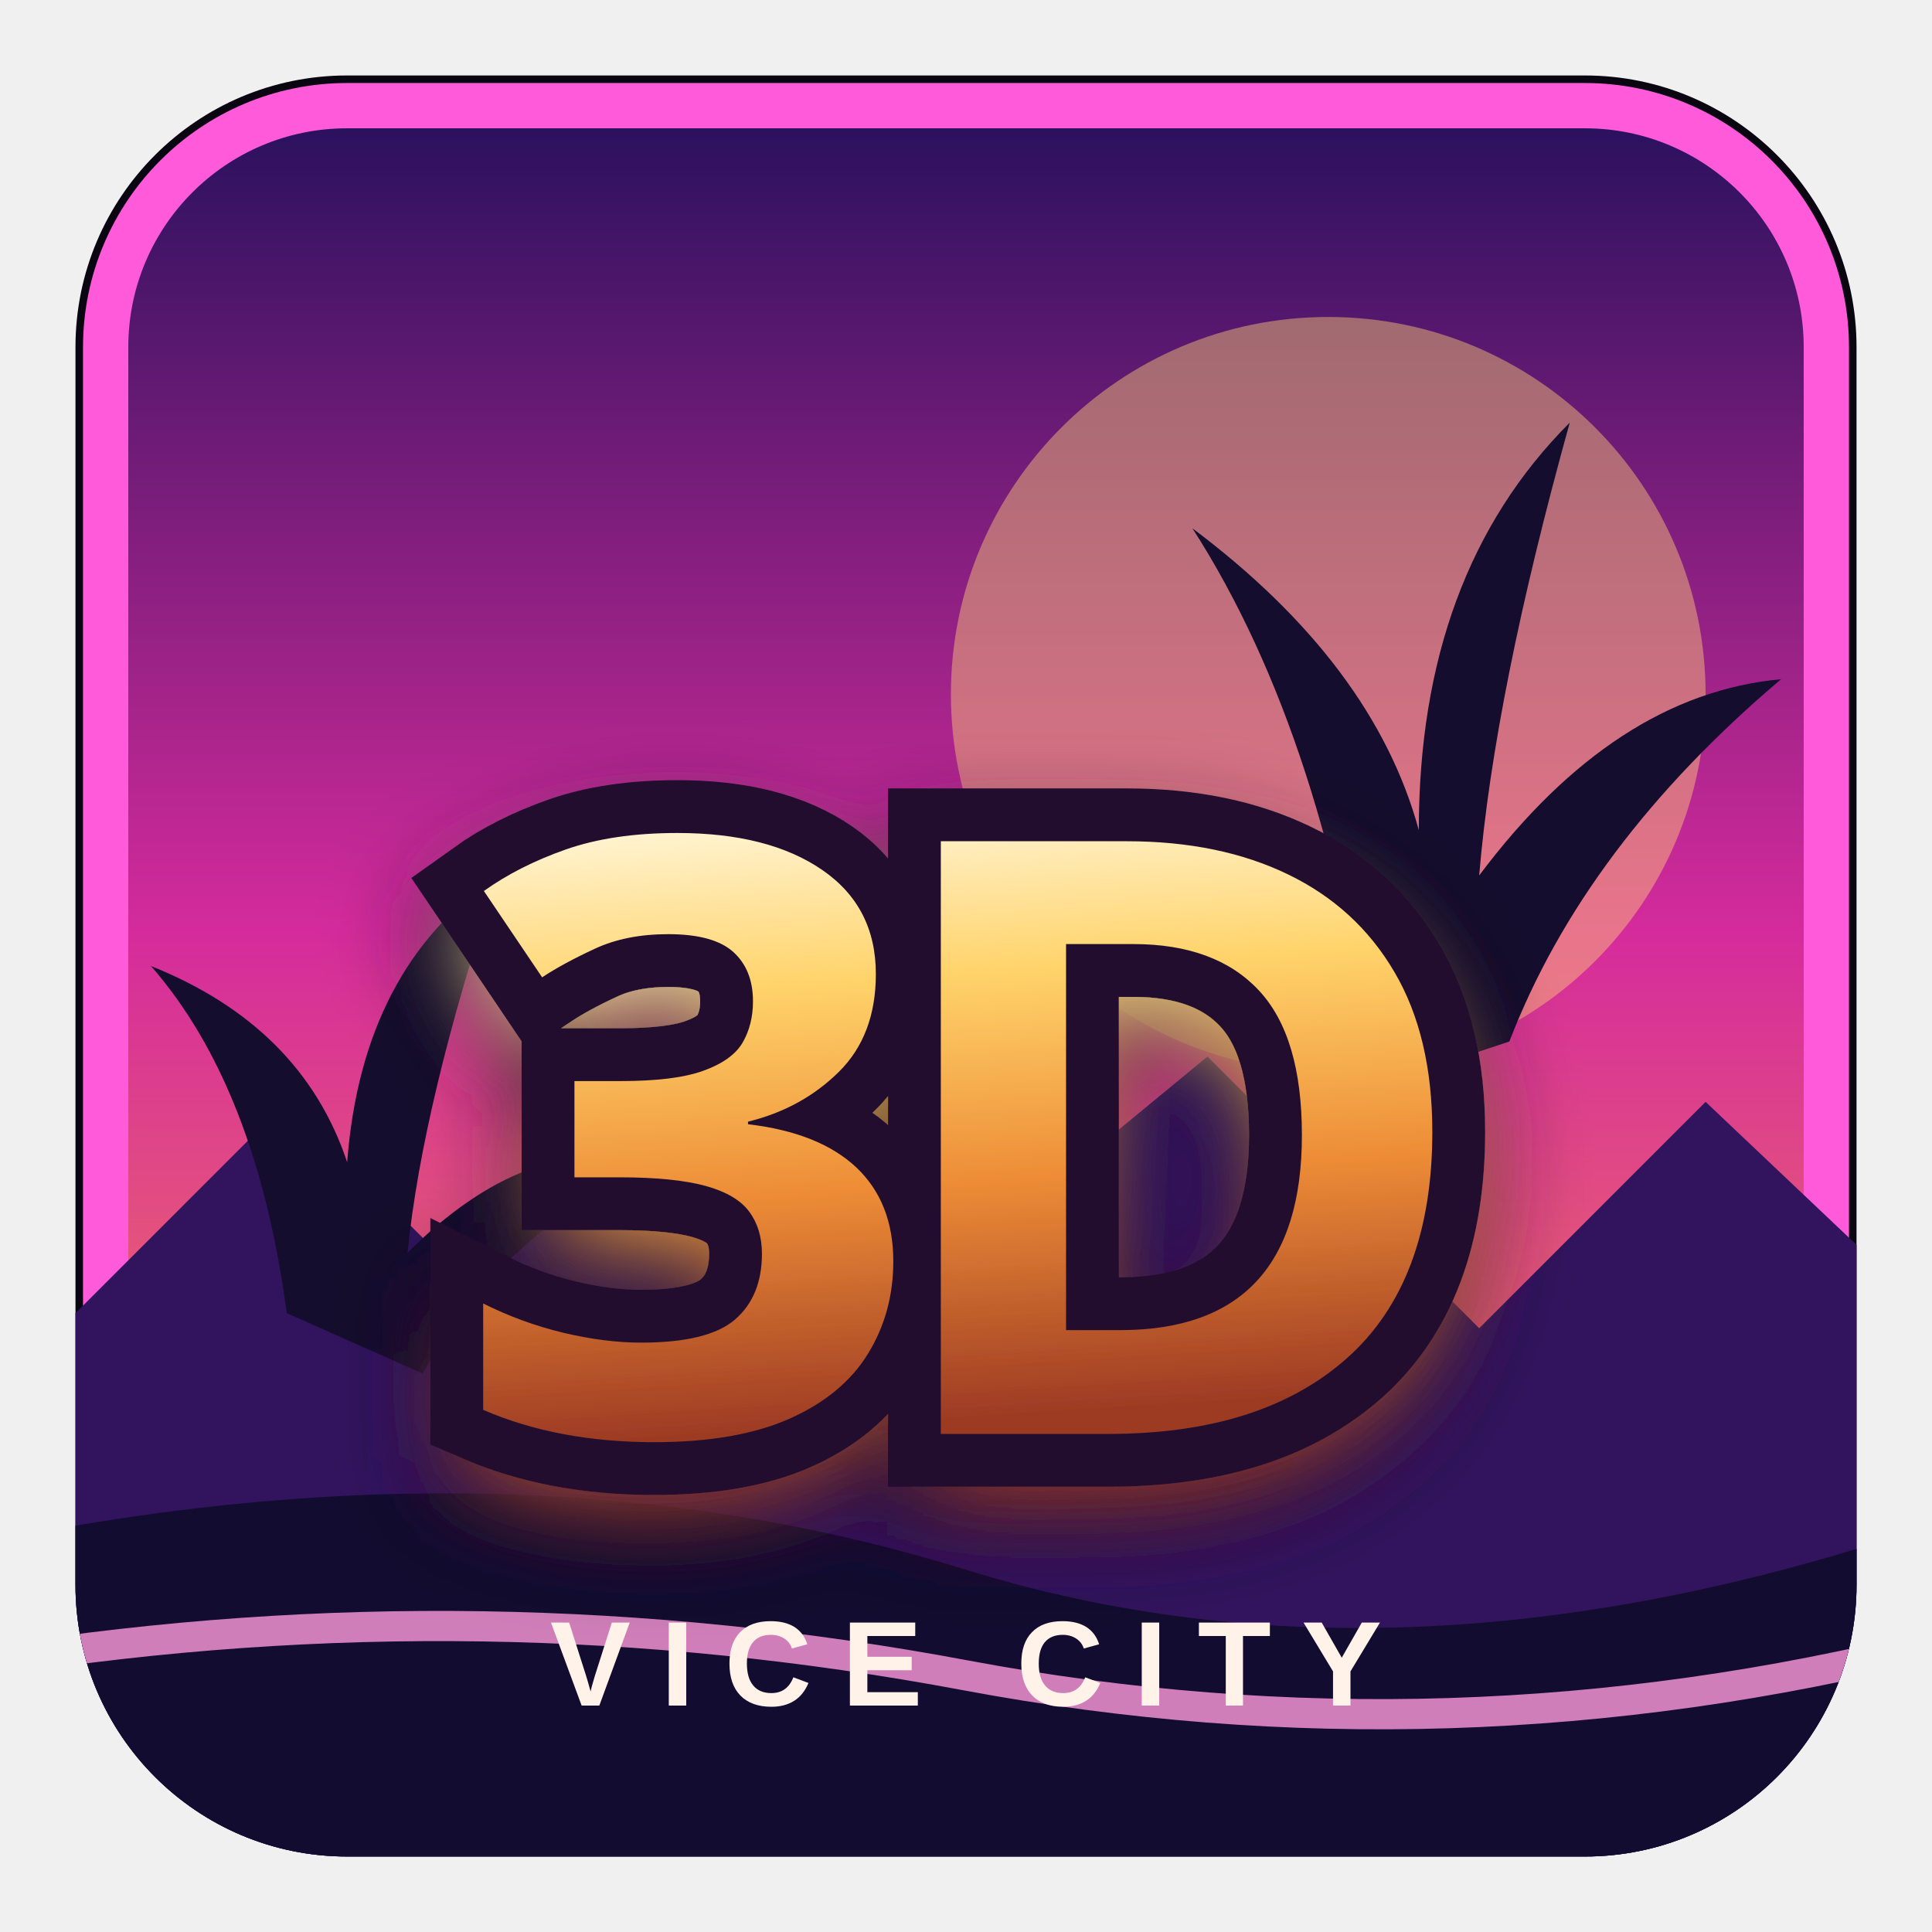
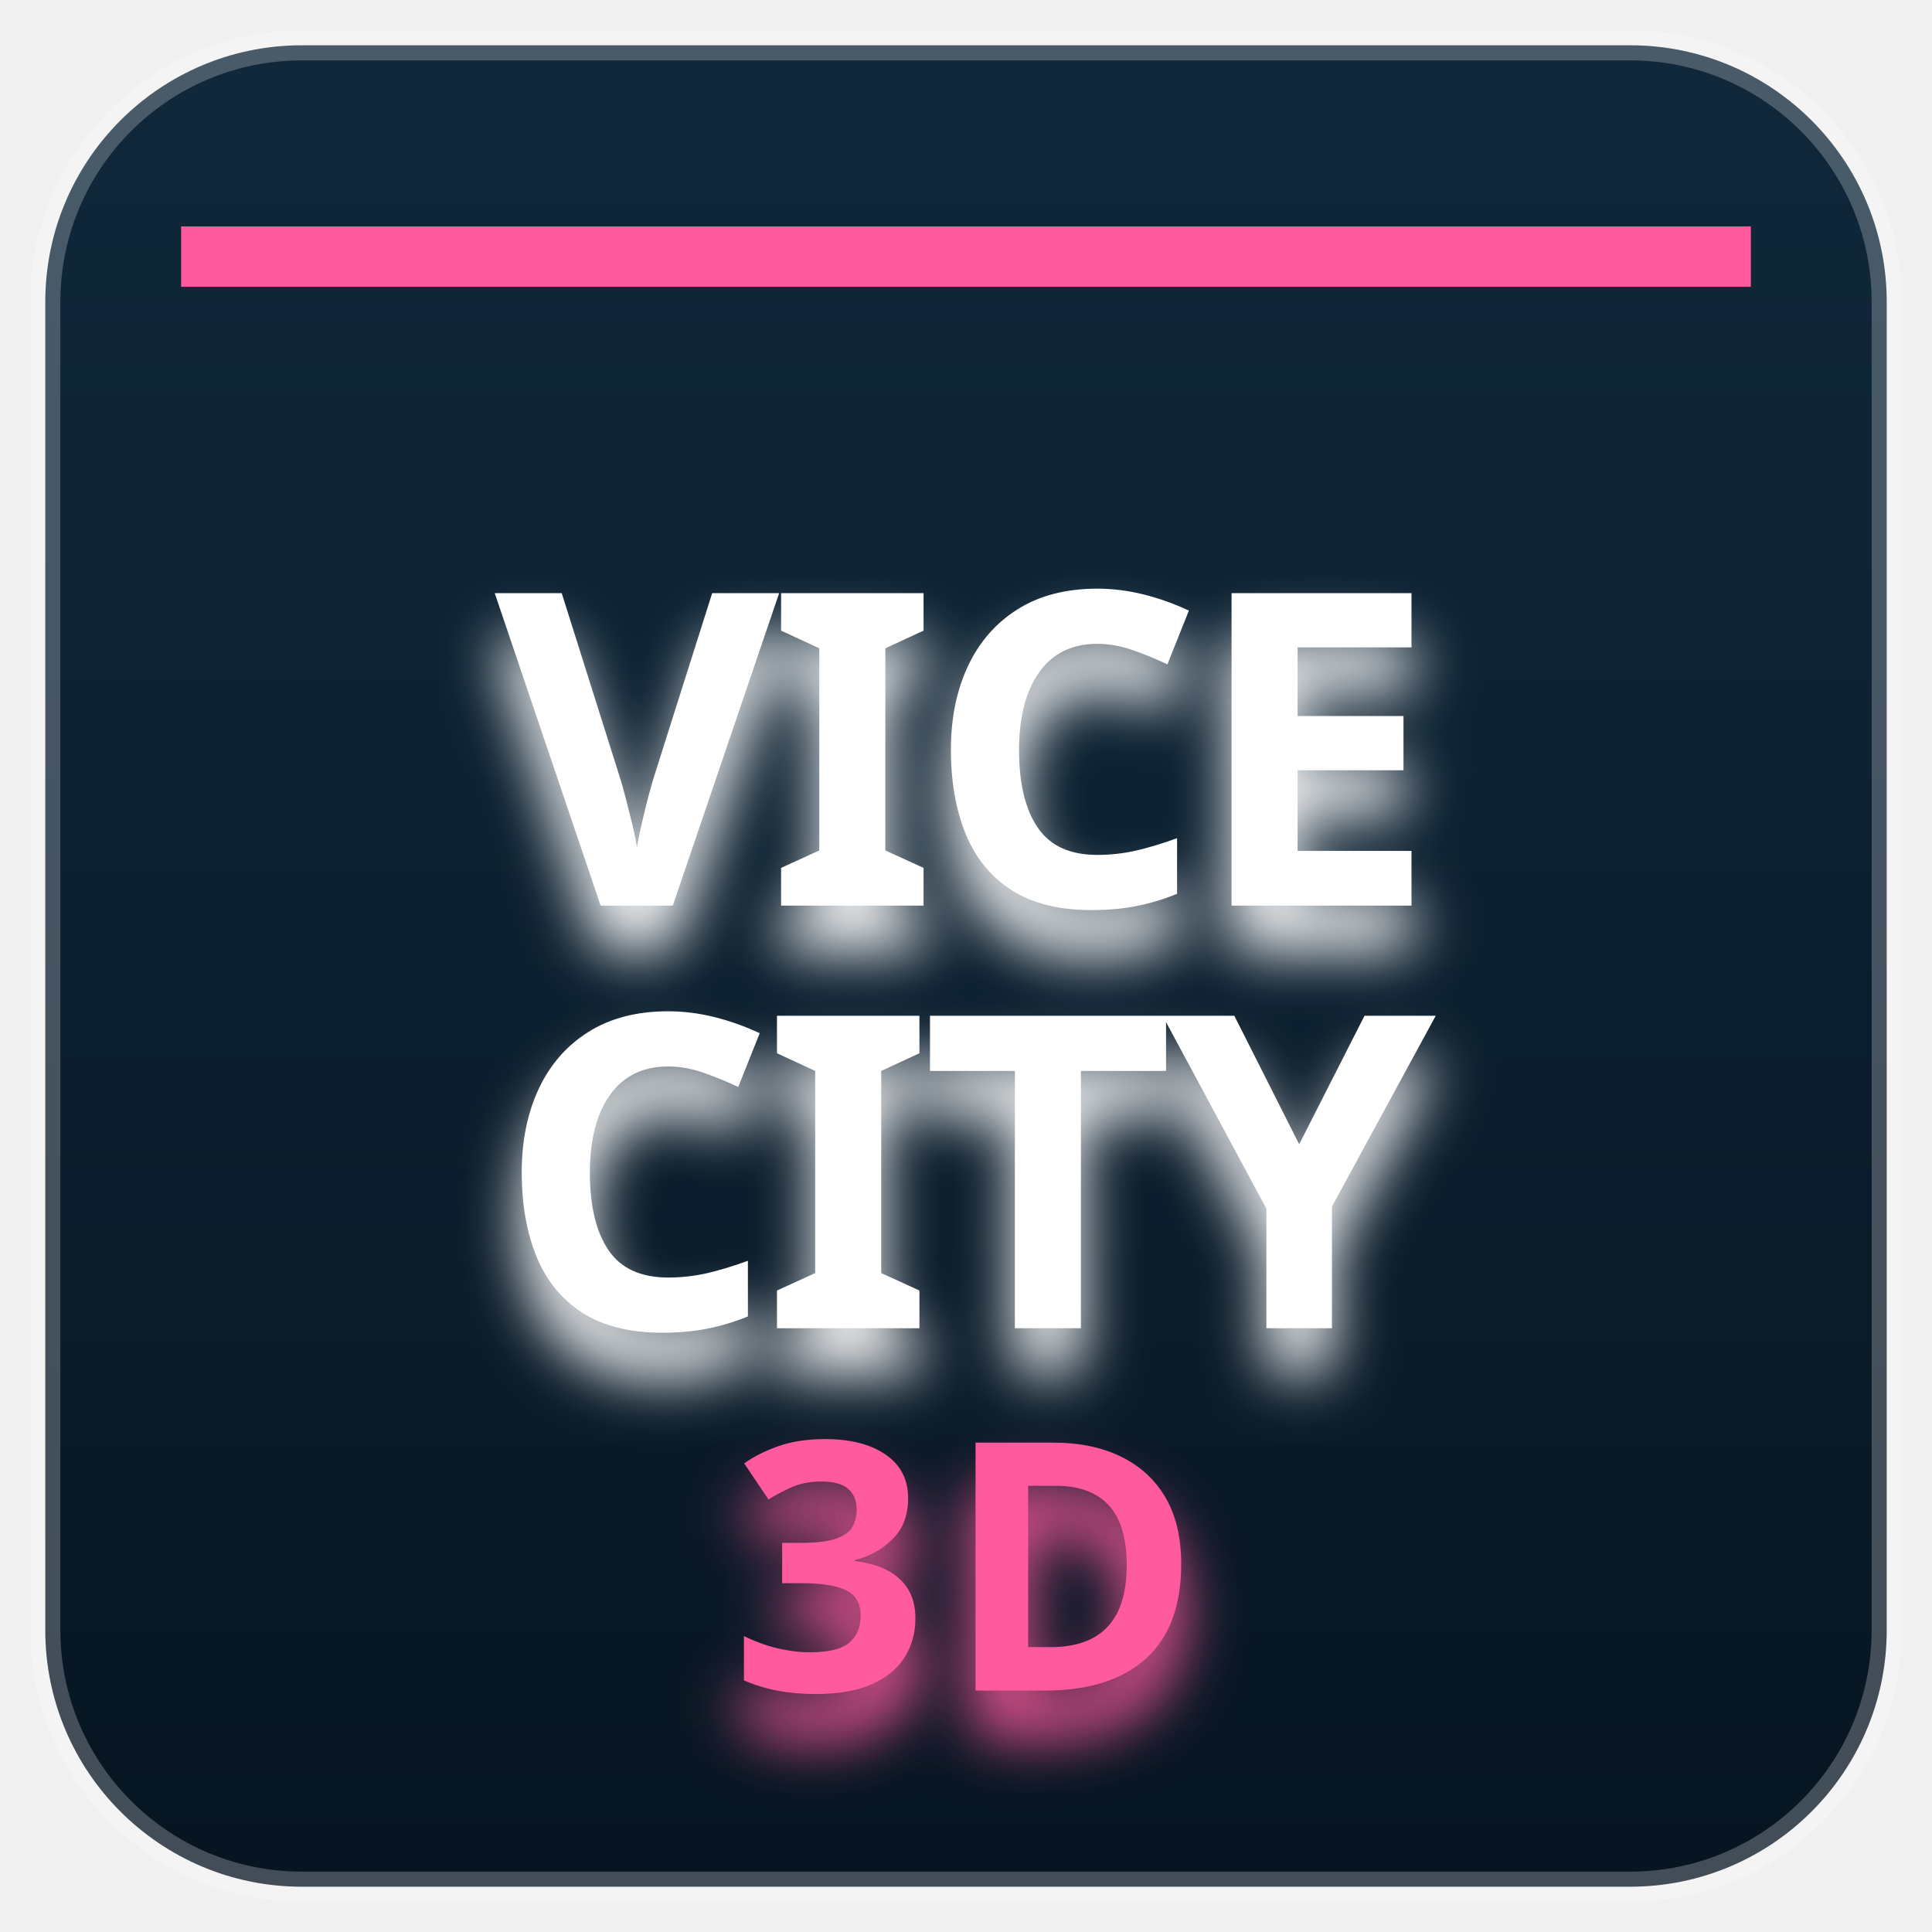
<svg xmlns="http://www.w3.org/2000/svg" viewBox="0 0 128 128">
  <defs>
    <linearGradient id="bg" x2="0" y2="1">
-       <stop stop-color="#24105c" />
-       <stop offset=".48" stop-color="#d52b9c" />
-       <stop offset="1" stop-color="#ff9b43" />
+       <stop stop-color="#10283a" />
+       <stop offset="1" stop-color="#071522" />
    </linearGradient>
-     <linearGradient id="gold" x2=".1" y2="1">
-       <stop stop-color="#fff5d6" />
-       <stop offset=".28" stop-color="#ffd36a" />
-       <stop offset=".62" stop-color="#ed8c36" />
-       <stop offset="1" stop-color="#9d3b24" />
-     </linearGradient>
-     <filter id="shadow" x="-40%" y="-40%" width="180%" height="180%">
-       <feGaussianBlur stdDeviation="3" result="b" />
+     <filter id="shadow" x="-30%" y="-30%" width="160%" height="160%">
+       <feGaussianBlur stdDeviation="2" result="b" />
      <feOffset dy="3" />
      <feMerge>
        <feMergeNode />
        <feMergeNode in="SourceGraphic" />
      </feMerge>
    </filter>
-     <clipPath id="round">
-       <rect x="5" y="5" width="118" height="118" rx="18" />
-     </clipPath>
  </defs>
-   <g clip-path="url(#round)">
-     <rect width="128" height="128" fill="#090611" />
-     <rect x="7" y="7" width="114" height="114" rx="16" fill="url(#bg)" stroke="#ff5ad9" stroke-width="3" />
-     <circle cx="88" cy="46" r="25" fill="#ffcf76" opacity=".45" />
-     <path d="M0 92 L19 73 31 85 49 65 63 84 80 70 98 88 113 73 132 91 V128 H0Z" fill="#32145e" />
-     <path d="M0 102 Q35 95 64 104 T128 101 V128 H0Z" fill="#120c30" />
-     <path d="M0 110 Q32 105 64 111 T128 109" fill="none" stroke="#ff9bdb" stroke-width="2" opacity=".8" />
-     <g fill="#150d2d">
-       <path d="M91 72 Q88 49 79 35 Q91 44 94 55 Q94 38 104 28 Q99 46 98 58 Q107 46 118 45 Q105 56 100 69Z" />
-       <path d="M19 87 Q17 72 10 64 Q20 68 23 77 Q24 64 33 58 Q28 73 27 83 Q35 75 43 77 Q33 82 28 91Z" />
-     </g>
-     <text x="64" y="95" text-anchor="middle" font-family="Arial Black,Impact,sans-serif" font-size="55" font-weight="900" letter-spacing="-4" fill="url(#gold)" stroke="#21102f" stroke-width="7" paint-order="stroke" filter="url(#shadow)">3D</text>
-     <text x="64" y="113" text-anchor="middle" font-family="Arial,sans-serif" font-size="8" font-weight="bold" letter-spacing="2" fill="#fff2e8">VICE CITY</text>
+   <rect x="3" y="3" width="122" height="122" rx="17" fill="url(#bg)" stroke="#ffffff" stroke-opacity=".24" stroke-width="2" />
+   <path d="M12 17H116" stroke="#ff5a9e" stroke-width="4" />
+   <g font-family="Impact,'Arial Black',sans-serif" font-weight="900" text-anchor="middle" filter="url(#shadow)">
+     <text x="64" y="60" font-size="29" letter-spacing="-.8" fill="#fff">VICE</text>
+     <text x="64" y="88" font-size="29" letter-spacing="-.8" fill="#fff">CITY</text>
+     <text x="64" y="112" font-size="23" letter-spacing="1" fill="#ff5a9e">3D</text>
  </g>
</svg>
